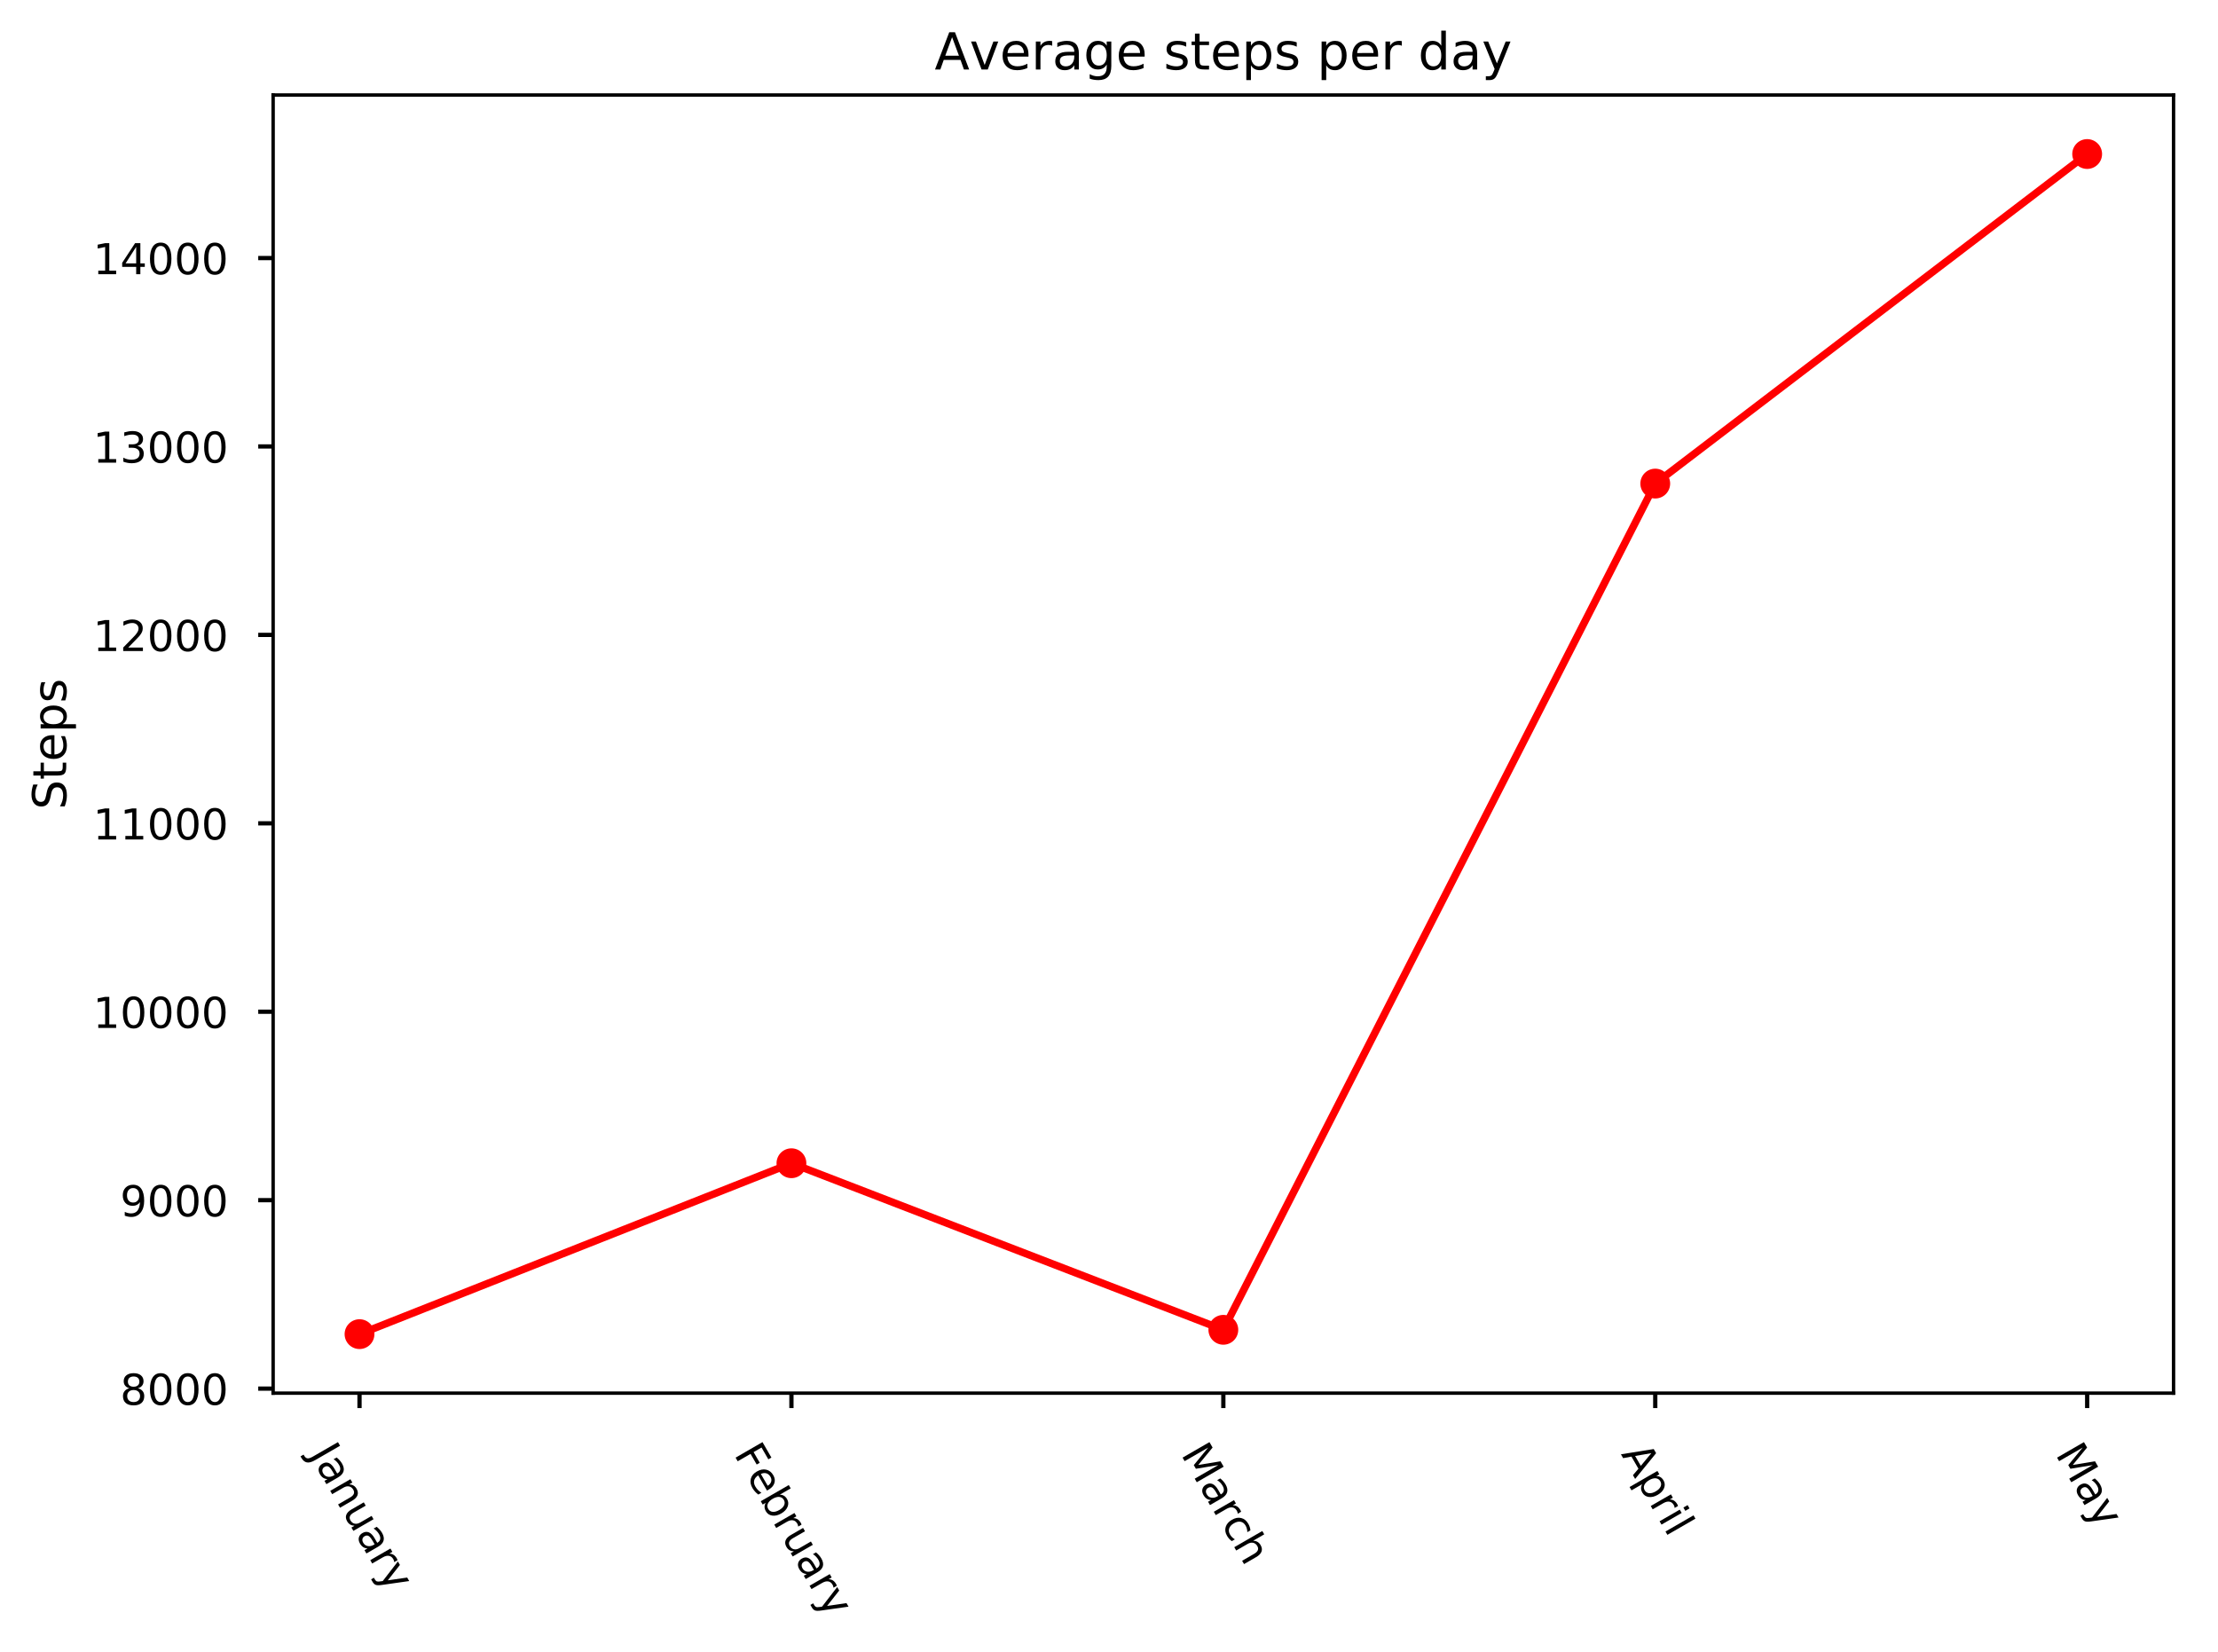
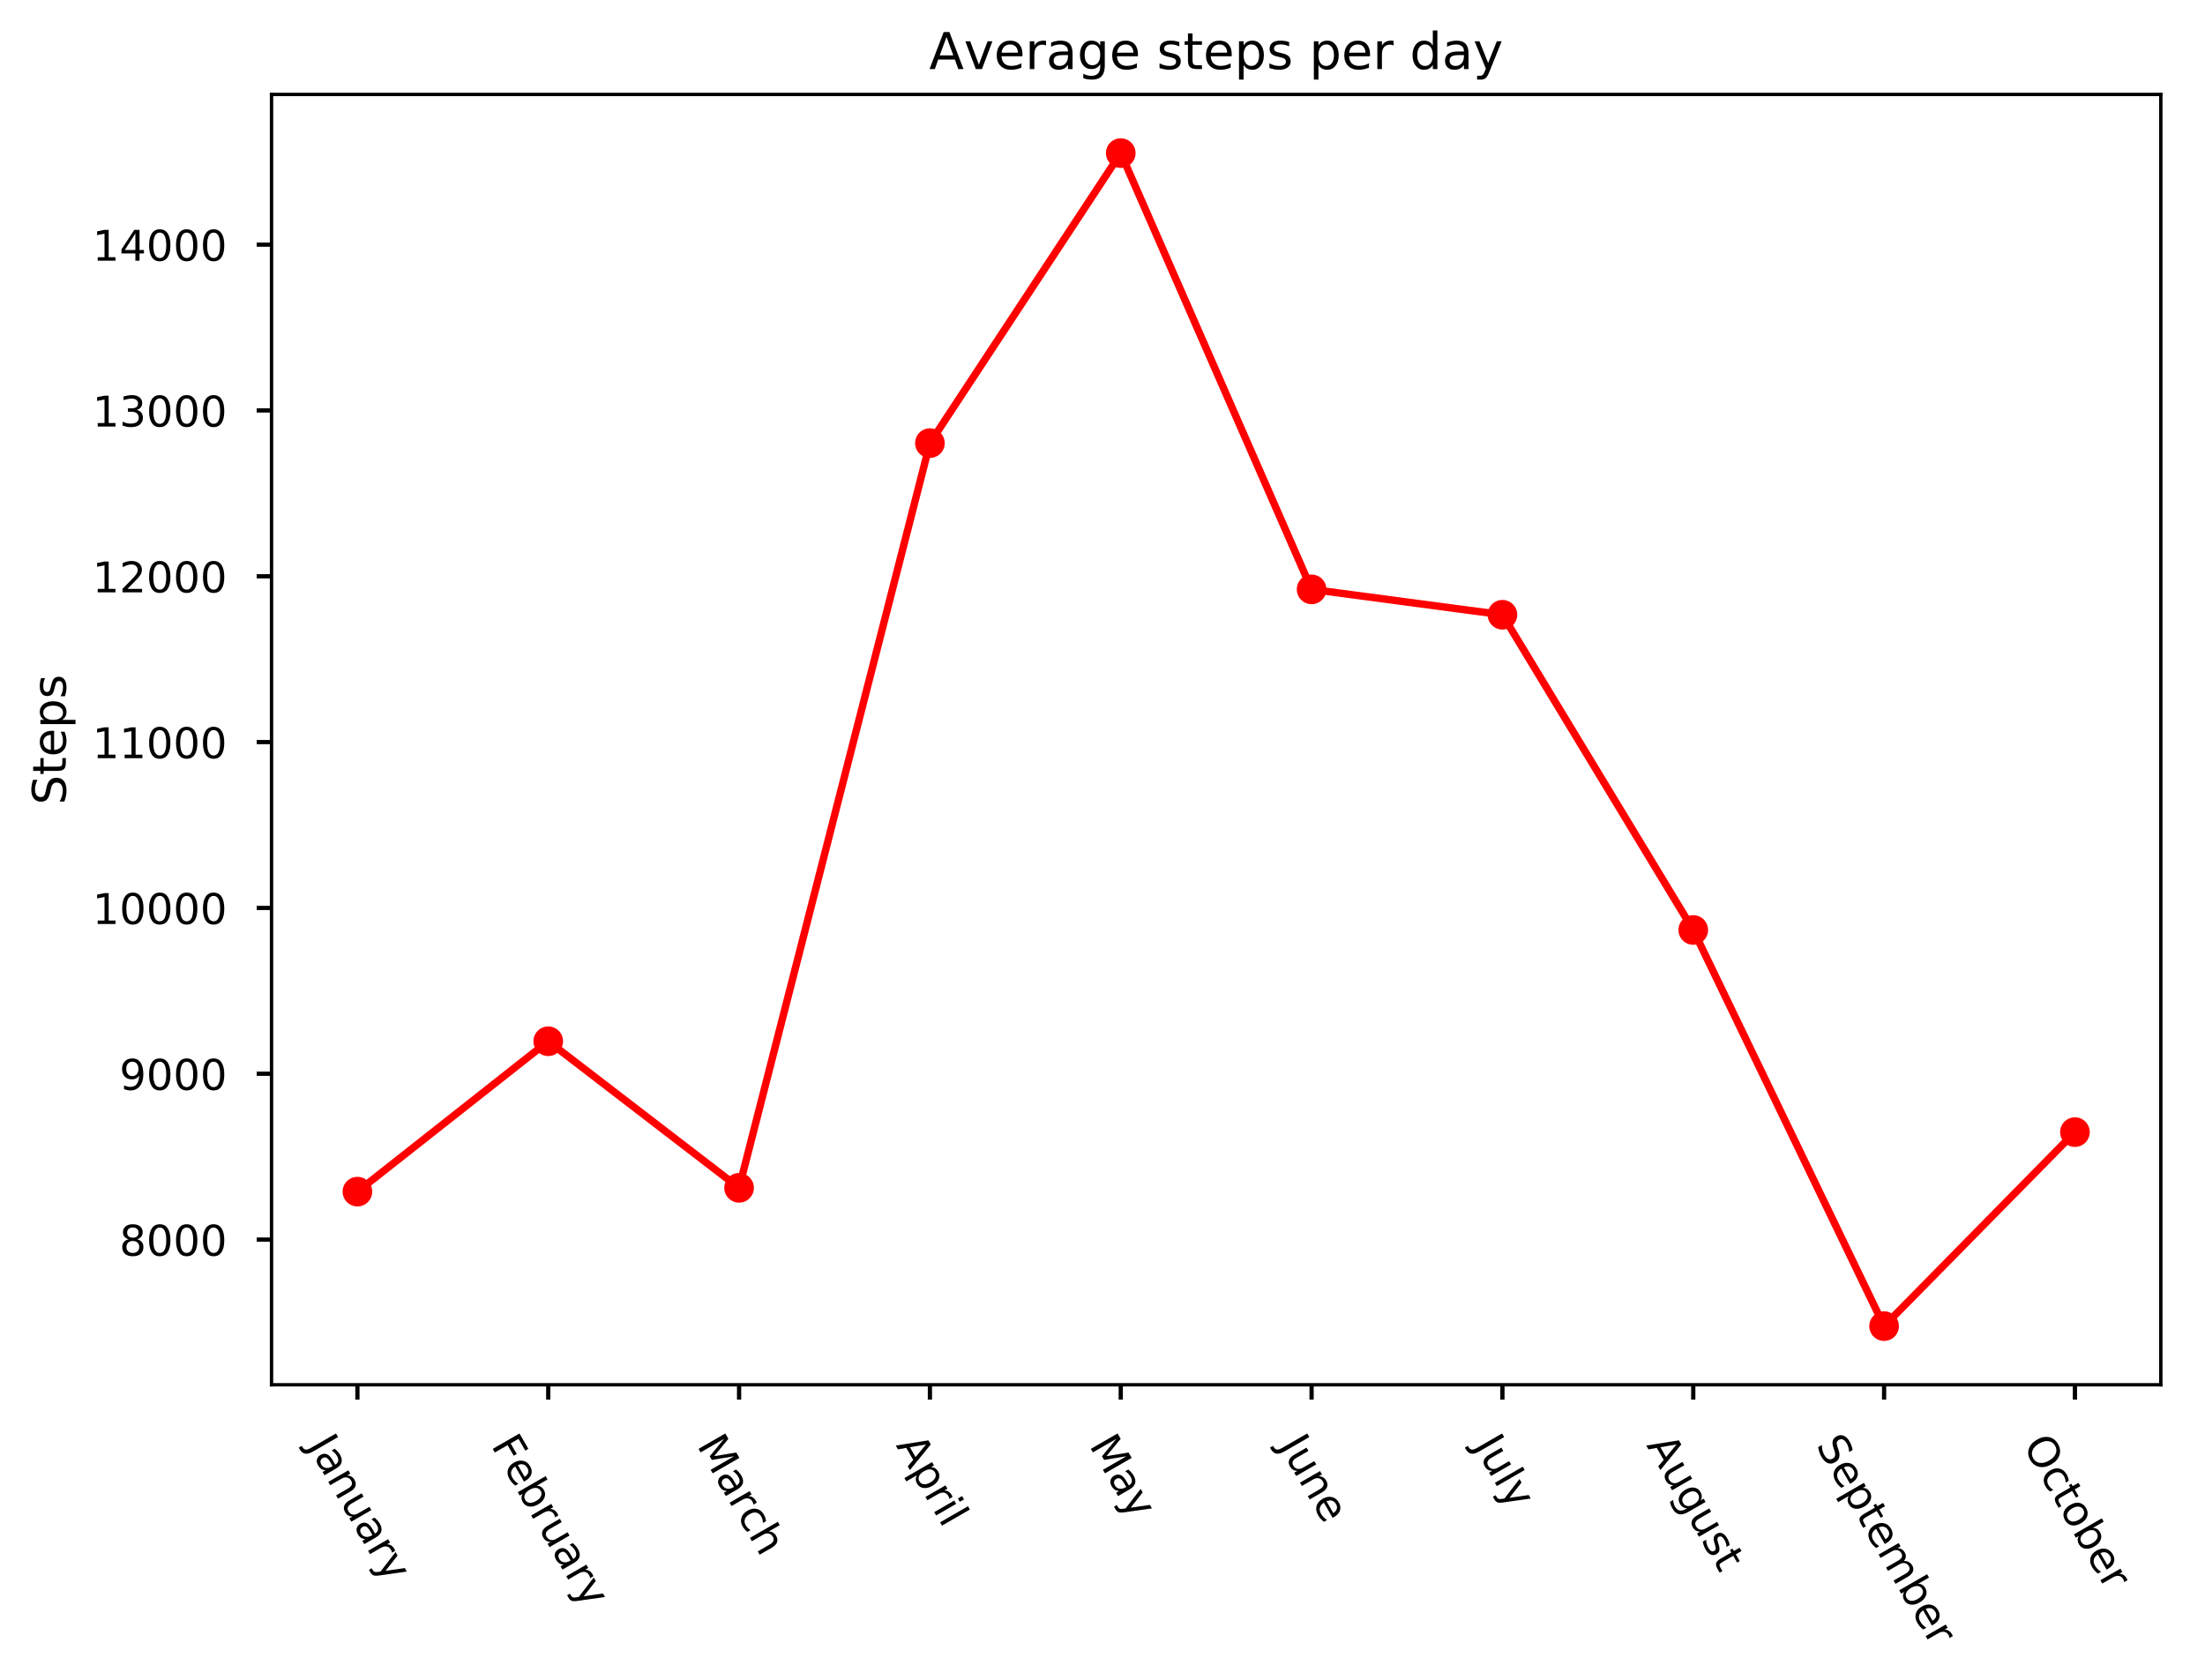
- <svg xmlns="http://www.w3.org/2000/svg" xmlns:xlink="http://www.w3.org/1999/xlink" height="388pt" version="1.1" viewBox="0 0 521 388" width="521pt">
+ <svg xmlns="http://www.w3.org/2000/svg" xmlns:xlink="http://www.w3.org/1999/xlink" height="397pt" version="1.1" viewBox="0 0 521 397" width="521pt">
  <defs>
    <style type="text/css">
*{stroke-linecap:butt;stroke-linejoin:round;}
  </style>
  </defs>
  <g id="figure_1">
    <g id="patch_1">
-       <path d="M 0 388.62  L 521.258 388.62  L 521.258 0  L 0 0  z " style="fill:#ffffff;" />
+       <path d="M 0 397.648  L 521.258 397.648  L 521.258 0  L 0 0  z " style="fill:#ffffff;" />
    </g>
    <g id="axes_1">
      <g id="patch_2">
        <path d="M 64.158 327.238  L 510.558 327.238  L 510.558 22.318  L 64.158 22.318  z " style="fill:#ffffff;" />
      </g>
      <g id="matplotlib.axis_1">
        <g id="xtick_1">
          <g id="line2d_1">
            <defs>
-               <path d="M 0 0  L 0 3.5  " id="m66ee512188" style="stroke:#000000;" />
-             </defs>
-             <g>
-               <use style="stroke:#000000;" x="84.449" xlink:href="#m66ee512188" y="327.238" />
+               <path d="M 0 0  L 0 3.5  " id="m5a1b1ff00c" style="stroke:#000000;" />
+             </defs>
+             <g>
+               <use style="stroke:#000000;" x="84.449" xlink:href="#m5a1b1ff00c" y="327.238" />
            </g>
          </g>
          <g id="text_1">
            <defs>
              <path d="M 9.812 72.906  L 19.672 72.906  L 19.672 5.078  Q 19.672 -8.109 14.672 -14.062  Q 9.672 -20.016 -1.422 -20.016  L -5.172 -20.016  L -5.172 -11.719  L -2.094 -11.719  Q 4.438 -11.719 7.125 -8.047  Q 9.812 -4.391 9.812 5.078  z " id="DejaVuSans-4a" />
              <path d="M 34.281 27.484  Q 23.391 27.484 19.188 25  Q 14.984 22.516 14.984 16.5  Q 14.984 11.719 18.141 8.906  Q 21.297 6.109 26.703 6.109  Q 34.188 6.109 38.703 11.406  Q 43.219 16.703 43.219 25.484  L 43.219 27.484  z M 52.203 31.203  L 52.203 0  L 43.219 0  L 43.219 8.297  Q 40.141 3.328 35.547 0.953  Q 30.953 -1.422 24.312 -1.422  Q 15.922 -1.422 10.953 3.297  Q 6 8.016 6 15.922  Q 6 25.141 12.172 29.828  Q 18.359 34.516 30.609 34.516  L 43.219 34.516  L 43.219 35.406  Q 43.219 41.609 39.141 45  Q 35.062 48.391 27.688 48.391  Q 23 48.391 18.547 47.266  Q 14.109 46.141 10.016 43.891  L 10.016 52.203  Q 14.938 54.109 19.578 55.047  Q 24.219 56 28.609 56  Q 40.484 56 46.344 49.844  Q 52.203 43.703 52.203 31.203  z " id="DejaVuSans-61" />
              <path d="M 54.891 33.016  L 54.891 0  L 45.906 0  L 45.906 32.719  Q 45.906 40.484 42.875 44.328  Q 39.844 48.188 33.797 48.188  Q 26.516 48.188 22.312 43.547  Q 18.109 38.922 18.109 30.906  L 18.109 0  L 9.078 0  L 9.078 54.688  L 18.109 54.688  L 18.109 46.188  Q 21.344 51.125 25.703 53.562  Q 30.078 56 35.797 56  Q 45.219 56 50.047 50.172  Q 54.891 44.344 54.891 33.016  z " id="DejaVuSans-6e" />
              <path d="M 8.5 21.578  L 8.5 54.688  L 17.484 54.688  L 17.484 21.922  Q 17.484 14.156 20.5 10.266  Q 23.531 6.391 29.594 6.391  Q 36.859 6.391 41.078 11.031  Q 45.312 15.672 45.312 23.688  L 45.312 54.688  L 54.297 54.688  L 54.297 0  L 45.312 0  L 45.312 8.406  Q 42.047 3.422 37.719 1  Q 33.406 -1.422 27.688 -1.422  Q 18.266 -1.422 13.375 4.438  Q 8.5 10.297 8.5 21.578  z M 31.109 56  z " id="DejaVuSans-75" />
              <path d="M 41.109 46.297  Q 39.594 47.172 37.812 47.578  Q 36.031 48 33.891 48  Q 26.266 48 22.188 43.047  Q 18.109 38.094 18.109 28.812  L 18.109 0  L 9.078 0  L 9.078 54.688  L 18.109 54.688  L 18.109 46.188  Q 20.953 51.172 25.484 53.578  Q 30.031 56 36.531 56  Q 37.453 56 38.578 55.875  Q 39.703 55.766 41.062 55.516  z " id="DejaVuSans-72" />
              <path d="M 32.172 -5.078  Q 28.375 -14.844 24.75 -17.812  Q 21.141 -20.797 15.094 -20.797  L 7.906 -20.797  L 7.906 -13.281  L 13.188 -13.281  Q 16.891 -13.281 18.938 -11.516  Q 21 -9.766 23.484 -3.219  L 25.094 0.875  L 2.984 54.688  L 12.5 54.688  L 29.594 11.922  L 46.688 54.688  L 56.203 54.688  z " id="DejaVuSans-79" />
            </defs>
            <g transform="translate(72.58192 341.5373)rotate(-300)scale(0.1 -0.1)">
              <use xlink:href="#DejaVuSans-4a" />
              <use x="29.492" xlink:href="#DejaVuSans-61" />
              <use x="90.771" xlink:href="#DejaVuSans-6e" />
              <use x="154.15" xlink:href="#DejaVuSans-75" />
              <use x="217.529" xlink:href="#DejaVuSans-61" />
              <use x="278.809" xlink:href="#DejaVuSans-72" />
              <use x="319.922" xlink:href="#DejaVuSans-79" />
            </g>
          </g>
        </g>
        <g id="xtick_2">
          <g id="line2d_2">
            <g>
-               <use style="stroke:#000000;" x="185.904" xlink:href="#m66ee512188" y="327.238" />
+               <use style="stroke:#000000;" x="129.54" xlink:href="#m5a1b1ff00c" y="327.238" />
            </g>
          </g>
          <g id="text_2">
            <defs>
              <path d="M 9.812 72.906  L 51.703 72.906  L 51.703 64.594  L 19.672 64.594  L 19.672 43.109  L 48.578 43.109  L 48.578 34.812  L 19.672 34.812  L 19.672 0  L 9.812 0  z " id="DejaVuSans-46" />
              <path d="M 56.203 29.594  L 56.203 25.203  L 14.891 25.203  Q 15.484 15.922 20.484 11.062  Q 25.484 6.203 34.422 6.203  Q 39.594 6.203 44.453 7.469  Q 49.312 8.734 54.109 11.281  L 54.109 2.781  Q 49.266 0.734 44.188 -0.344  Q 39.109 -1.422 33.891 -1.422  Q 20.797 -1.422 13.156 6.188  Q 5.516 13.812 5.516 26.812  Q 5.516 40.234 12.766 48.109  Q 20.016 56 32.328 56  Q 43.359 56 49.781 48.891  Q 56.203 41.797 56.203 29.594  z M 47.219 32.234  Q 47.125 39.594 43.094 43.984  Q 39.062 48.391 32.422 48.391  Q 24.906 48.391 20.391 44.141  Q 15.875 39.891 15.188 32.172  z " id="DejaVuSans-65" />
              <path d="M 48.688 27.297  Q 48.688 37.203 44.609 42.844  Q 40.531 48.484 33.406 48.484  Q 26.266 48.484 22.188 42.844  Q 18.109 37.203 18.109 27.297  Q 18.109 17.391 22.188 11.75  Q 26.266 6.109 33.406 6.109  Q 40.531 6.109 44.609 11.75  Q 48.688 17.391 48.688 27.297  z M 18.109 46.391  Q 20.953 51.266 25.266 53.625  Q 29.594 56 35.594 56  Q 45.562 56 51.781 48.094  Q 58.016 40.188 58.016 27.297  Q 58.016 14.406 51.781 6.484  Q 45.562 -1.422 35.594 -1.422  Q 29.594 -1.422 25.266 0.953  Q 20.953 3.328 18.109 8.203  L 18.109 0  L 9.078 0  L 9.078 75.984  L 18.109 75.984  z " id="DejaVuSans-62" />
            </defs>
-             <g transform="translate(172.3013 341.5373)rotate(-300)scale(0.1 -0.1)">
+             <g transform="translate(115.9377 341.5373)rotate(-300)scale(0.1 -0.1)">
              <use xlink:href="#DejaVuSans-46" />
              <use x="57.441" xlink:href="#DejaVuSans-65" />
              <use x="118.965" xlink:href="#DejaVuSans-62" />
              <use x="182.441" xlink:href="#DejaVuSans-72" />
              <use x="223.555" xlink:href="#DejaVuSans-75" />
              <use x="286.934" xlink:href="#DejaVuSans-61" />
              <use x="348.213" xlink:href="#DejaVuSans-72" />
              <use x="389.326" xlink:href="#DejaVuSans-79" />
            </g>
          </g>
        </g>
        <g id="xtick_3">
          <g id="line2d_3">
            <g>
-               <use style="stroke:#000000;" x="287.358" xlink:href="#m66ee512188" y="327.238" />
+               <use style="stroke:#000000;" x="174.631" xlink:href="#m5a1b1ff00c" y="327.238" />
            </g>
          </g>
          <g id="text_3">
            <defs>
              <path d="M 9.812 72.906  L 24.516 72.906  L 43.109 23.297  L 61.812 72.906  L 76.516 72.906  L 76.516 0  L 66.891 0  L 66.891 64.016  L 48.094 14.016  L 38.188 14.016  L 19.391 64.016  L 19.391 0  L 9.812 0  z " id="DejaVuSans-4d" />
              <path d="M 48.781 52.594  L 48.781 44.188  Q 44.969 46.297 41.141 47.344  Q 37.312 48.391 33.406 48.391  Q 24.656 48.391 19.812 42.844  Q 14.984 37.312 14.984 27.297  Q 14.984 17.281 19.812 11.734  Q 24.656 6.203 33.406 6.203  Q 37.312 6.203 41.141 7.25  Q 44.969 8.297 48.781 10.406  L 48.781 2.094  Q 45.016 0.344 40.984 -0.531  Q 36.969 -1.422 32.422 -1.422  Q 20.062 -1.422 12.781 6.344  Q 5.516 14.109 5.516 27.297  Q 5.516 40.672 12.859 48.328  Q 20.219 56 33.016 56  Q 37.156 56 41.109 55.141  Q 45.062 54.297 48.781 52.594  z " id="DejaVuSans-63" />
              <path d="M 54.891 33.016  L 54.891 0  L 45.906 0  L 45.906 32.719  Q 45.906 40.484 42.875 44.328  Q 39.844 48.188 33.797 48.188  Q 26.516 48.188 22.312 43.547  Q 18.109 38.922 18.109 30.906  L 18.109 0  L 9.078 0  L 9.078 75.984  L 18.109 75.984  L 18.109 46.188  Q 21.344 51.125 25.703 53.562  Q 30.078 56 35.797 56  Q 45.219 56 50.047 50.172  Q 54.891 44.344 54.891 33.016  z " id="DejaVuSans-68" />
            </defs>
-             <g transform="translate(277.2937 341.5373)rotate(-300)scale(0.1 -0.1)">
+             <g transform="translate(164.5665 341.5373)rotate(-300)scale(0.1 -0.1)">
              <use xlink:href="#DejaVuSans-4d" />
              <use x="86.279" xlink:href="#DejaVuSans-61" />
              <use x="147.559" xlink:href="#DejaVuSans-72" />
              <use x="188.641" xlink:href="#DejaVuSans-63" />
              <use x="243.621" xlink:href="#DejaVuSans-68" />
            </g>
          </g>
        </g>
        <g id="xtick_4">
          <g id="line2d_4">
            <g>
-               <use style="stroke:#000000;" x="388.813" xlink:href="#m66ee512188" y="327.238" />
+               <use style="stroke:#000000;" x="219.722" xlink:href="#m5a1b1ff00c" y="327.238" />
            </g>
          </g>
          <g id="text_4">
            <defs>
              <path d="M 34.188 63.188  L 20.797 26.906  L 47.609 26.906  z M 28.609 72.906  L 39.797 72.906  L 67.578 0  L 57.328 0  L 50.688 18.703  L 17.828 18.703  L 11.188 0  L 0.781 0  z " id="DejaVuSans-41" />
              <path d="M 18.109 8.203  L 18.109 -20.797  L 9.078 -20.797  L 9.078 54.688  L 18.109 54.688  L 18.109 46.391  Q 20.953 51.266 25.266 53.625  Q 29.594 56 35.594 56  Q 45.562 56 51.781 48.094  Q 58.016 40.188 58.016 27.297  Q 58.016 14.406 51.781 6.484  Q 45.562 -1.422 35.594 -1.422  Q 29.594 -1.422 25.266 0.953  Q 20.953 3.328 18.109 8.203  z M 48.688 27.297  Q 48.688 37.203 44.609 42.844  Q 40.531 48.484 33.406 48.484  Q 26.266 48.484 22.188 42.844  Q 18.109 37.203 18.109 27.297  Q 18.109 17.391 22.188 11.75  Q 26.266 6.109 33.406 6.109  Q 40.531 6.109 44.609 11.75  Q 48.688 17.391 48.688 27.297  z " id="DejaVuSans-70" />
              <path d="M 9.422 54.688  L 18.406 54.688  L 18.406 0  L 9.422 0  z M 9.422 75.984  L 18.406 75.984  L 18.406 64.594  L 9.422 64.594  z " id="DejaVuSans-69" />
              <path d="M 9.422 75.984  L 18.406 75.984  L 18.406 0  L 9.422 0  z " id="DejaVuSans-6c" />
            </defs>
-             <g transform="translate(380.7092 341.5373)rotate(-300)scale(0.1 -0.1)">
+             <g transform="translate(211.6183 341.5373)rotate(-300)scale(0.1 -0.1)">
              <use xlink:href="#DejaVuSans-41" />
              <use x="68.408" xlink:href="#DejaVuSans-70" />
              <use x="131.885" xlink:href="#DejaVuSans-72" />
              <use x="172.998" xlink:href="#DejaVuSans-69" />
              <use x="200.781" xlink:href="#DejaVuSans-6c" />
            </g>
          </g>
        </g>
        <g id="xtick_5">
          <g id="line2d_5">
            <g>
-               <use style="stroke:#000000;" x="490.268" xlink:href="#m66ee512188" y="327.238" />
+               <use style="stroke:#000000;" x="264.813" xlink:href="#m5a1b1ff00c" y="327.238" />
            </g>
          </g>
          <g id="text_5">
-             <g transform="translate(482.7091 341.5373)rotate(-300)scale(0.1 -0.1)">
+             <g transform="translate(257.2545 341.5373)rotate(-300)scale(0.1 -0.1)">
              <use xlink:href="#DejaVuSans-4d" />
              <use x="86.279" xlink:href="#DejaVuSans-61" />
              <use x="147.559" xlink:href="#DejaVuSans-79" />
            </g>
          </g>
        </g>
+         <g id="xtick_6">
+           <g id="line2d_6">
+             <g>
+               <use style="stroke:#000000;" x="309.904" xlink:href="#m5a1b1ff00c" y="327.238" />
+             </g>
+           </g>
+           <g id="text_6">
+             <g transform="translate(302.0697 341.5373)rotate(-300)scale(0.1 -0.1)">
+               <use xlink:href="#DejaVuSans-4a" />
+               <use x="29.492" xlink:href="#DejaVuSans-75" />
+               <use x="92.871" xlink:href="#DejaVuSans-6e" />
+               <use x="156.25" xlink:href="#DejaVuSans-65" />
+             </g>
+           </g>
+         </g>
+         <g id="xtick_7">
+           <g id="line2d_7">
+             <g>
+               <use style="stroke:#000000;" x="354.995" xlink:href="#m5a1b1ff00c" y="327.238" />
+             </g>
+           </g>
+           <g id="text_7">
+             <g transform="translate(348.109 341.5373)rotate(-300)scale(0.1 -0.1)">
+               <use xlink:href="#DejaVuSans-4a" />
+               <use x="29.492" xlink:href="#DejaVuSans-75" />
+               <use x="92.871" xlink:href="#DejaVuSans-6c" />
+               <use x="120.654" xlink:href="#DejaVuSans-79" />
+             </g>
+           </g>
+         </g>
+         <g id="xtick_8">
+           <g id="line2d_8">
+             <g>
+               <use style="stroke:#000000;" x="400.086" xlink:href="#m5a1b1ff00c" y="327.238" />
+             </g>
+           </g>
+           <g id="text_8">
+             <defs>
+               <path d="M 45.406 27.984  Q 45.406 37.75 41.375 43.109  Q 37.359 48.484 30.078 48.484  Q 22.859 48.484 18.828 43.109  Q 14.797 37.75 14.797 27.984  Q 14.797 18.266 18.828 12.891  Q 22.859 7.516 30.078 7.516  Q 37.359 7.516 41.375 12.891  Q 45.406 18.266 45.406 27.984  z M 54.391 6.781  Q 54.391 -7.172 48.188 -13.984  Q 42 -20.797 29.203 -20.797  Q 24.469 -20.797 20.266 -20.094  Q 16.062 -19.391 12.109 -17.922  L 12.109 -9.188  Q 16.062 -11.328 19.922 -12.344  Q 23.781 -13.375 27.781 -13.375  Q 36.625 -13.375 41.016 -8.766  Q 45.406 -4.156 45.406 5.172  L 45.406 9.625  Q 42.625 4.781 38.281 2.391  Q 33.938 0 27.875 0  Q 17.828 0 11.672 7.656  Q 5.516 15.328 5.516 27.984  Q 5.516 40.672 11.672 48.328  Q 17.828 56 27.875 56  Q 33.938 56 38.281 53.609  Q 42.625 51.219 45.406 46.391  L 45.406 54.688  L 54.391 54.688  z " id="DejaVuSans-67" />
+               <path d="M 44.281 53.078  L 44.281 44.578  Q 40.484 46.531 36.375 47.5  Q 32.281 48.484 27.875 48.484  Q 21.188 48.484 17.844 46.438  Q 14.5 44.391 14.5 40.281  Q 14.5 37.156 16.891 35.375  Q 19.281 33.594 26.516 31.984  L 29.594 31.297  Q 39.156 29.25 43.188 25.516  Q 47.219 21.781 47.219 15.094  Q 47.219 7.469 41.188 3.016  Q 35.156 -1.422 24.609 -1.422  Q 20.219 -1.422 15.453 -0.562  Q 10.688 0.297 5.422 2  L 5.422 11.281  Q 10.406 8.688 15.234 7.391  Q 20.062 6.109 24.812 6.109  Q 31.156 6.109 34.562 8.281  Q 37.984 10.453 37.984 14.406  Q 37.984 18.062 35.516 20.016  Q 33.062 21.969 24.703 23.781  L 21.578 24.516  Q 13.234 26.266 9.516 29.906  Q 5.812 33.547 5.812 39.891  Q 5.812 47.609 11.281 51.797  Q 16.75 56 26.812 56  Q 31.781 56 36.172 55.266  Q 40.578 54.547 44.281 53.078  z " id="DejaVuSans-73" />
+               <path d="M 18.312 70.219  L 18.312 54.688  L 36.812 54.688  L 36.812 47.703  L 18.312 47.703  L 18.312 18.016  Q 18.312 11.328 20.141 9.422  Q 21.969 7.516 27.594 7.516  L 36.812 7.516  L 36.812 0  L 27.594 0  Q 17.188 0 13.234 3.875  Q 9.281 7.766 9.281 18.016  L 9.281 47.703  L 2.688 47.703  L 2.688 54.688  L 9.281 54.688  L 9.281 70.219  z " id="DejaVuSans-74" />
+             </defs>
+             <g transform="translate(388.9476 341.5373)rotate(-300)scale(0.1 -0.1)">
+               <use xlink:href="#DejaVuSans-41" />
+               <use x="68.408" xlink:href="#DejaVuSans-75" />
+               <use x="131.787" xlink:href="#DejaVuSans-67" />
+               <use x="195.264" xlink:href="#DejaVuSans-75" />
+               <use x="258.643" xlink:href="#DejaVuSans-73" />
+               <use x="310.742" xlink:href="#DejaVuSans-74" />
+             </g>
+           </g>
+         </g>
+         <g id="xtick_9">
+           <g id="line2d_9">
+             <g>
+               <use style="stroke:#000000;" x="445.177" xlink:href="#m5a1b1ff00c" y="327.238" />
+             </g>
+           </g>
+           <g id="text_9">
+             <defs>
+               <path d="M 53.516 70.516  L 53.516 60.891  Q 47.906 63.578 42.922 64.891  Q 37.938 66.219 33.297 66.219  Q 25.25 66.219 20.875 63.094  Q 16.5 59.969 16.5 54.203  Q 16.5 49.359 19.406 46.891  Q 22.312 44.438 30.422 42.922  L 36.375 41.703  Q 47.406 39.594 52.656 34.297  Q 57.906 29 57.906 20.125  Q 57.906 9.516 50.797 4.047  Q 43.703 -1.422 29.984 -1.422  Q 24.812 -1.422 18.969 -0.25  Q 13.141 0.922 6.891 3.219  L 6.891 13.375  Q 12.891 10.016 18.656 8.297  Q 24.422 6.594 29.984 6.594  Q 38.422 6.594 43.016 9.906  Q 47.609 13.234 47.609 19.391  Q 47.609 24.75 44.312 27.781  Q 41.016 30.812 33.5 32.328  L 27.484 33.5  Q 16.453 35.688 11.516 40.375  Q 6.594 45.062 6.594 53.422  Q 6.594 63.094 13.406 68.656  Q 20.219 74.219 32.172 74.219  Q 37.312 74.219 42.625 73.281  Q 47.953 72.359 53.516 70.516  z " id="DejaVuSans-53" />
+               <path d="M 52 44.188  Q 55.375 50.25 60.062 53.125  Q 64.75 56 71.094 56  Q 79.641 56 84.281 50.016  Q 88.922 44.047 88.922 33.016  L 88.922 0  L 79.891 0  L 79.891 32.719  Q 79.891 40.578 77.094 44.375  Q 74.312 48.188 68.609 48.188  Q 61.625 48.188 57.562 43.547  Q 53.516 38.922 53.516 30.906  L 53.516 0  L 44.484 0  L 44.484 32.719  Q 44.484 40.625 41.703 44.406  Q 38.922 48.188 33.109 48.188  Q 26.219 48.188 22.156 43.531  Q 18.109 38.875 18.109 30.906  L 18.109 0  L 9.078 0  L 9.078 54.688  L 18.109 54.688  L 18.109 46.188  Q 21.188 51.219 25.484 53.609  Q 29.781 56 35.688 56  Q 41.656 56 45.828 52.969  Q 50 49.953 52 44.188  z " id="DejaVuSans-6d" />
+             </defs>
+             <g transform="translate(428.9678 341.5373)rotate(-300)scale(0.1 -0.1)">
+               <use xlink:href="#DejaVuSans-53" />
+               <use x="63.477" xlink:href="#DejaVuSans-65" />
+               <use x="125" xlink:href="#DejaVuSans-70" />
+               <use x="188.477" xlink:href="#DejaVuSans-74" />
+               <use x="227.686" xlink:href="#DejaVuSans-65" />
+               <use x="289.209" xlink:href="#DejaVuSans-6d" />
+               <use x="386.621" xlink:href="#DejaVuSans-62" />
+               <use x="450.098" xlink:href="#DejaVuSans-65" />
+               <use x="511.621" xlink:href="#DejaVuSans-72" />
+             </g>
+           </g>
+         </g>
+         <g id="xtick_10">
+           <g id="line2d_10">
+             <g>
+               <use style="stroke:#000000;" x="490.268" xlink:href="#m5a1b1ff00c" y="327.238" />
+             </g>
+           </g>
+           <g id="text_10">
+             <defs>
+               <path d="M 39.406 66.219  Q 28.656 66.219 22.328 58.203  Q 16.016 50.203 16.016 36.375  Q 16.016 22.609 22.328 14.594  Q 28.656 6.594 39.406 6.594  Q 50.141 6.594 56.422 14.594  Q 62.703 22.609 62.703 36.375  Q 62.703 50.203 56.422 58.203  Q 50.141 66.219 39.406 66.219  z M 39.406 74.219  Q 54.734 74.219 63.906 63.938  Q 73.094 53.656 73.094 36.375  Q 73.094 19.141 63.906 8.859  Q 54.734 -1.422 39.406 -1.422  Q 24.031 -1.422 14.812 8.828  Q 5.609 19.094 5.609 36.375  Q 5.609 53.656 14.812 63.938  Q 24.031 74.219 39.406 74.219  z " id="DejaVuSans-4f" />
+               <path d="M 30.609 48.391  Q 23.391 48.391 19.188 42.75  Q 14.984 37.109 14.984 27.297  Q 14.984 17.484 19.156 11.844  Q 23.344 6.203 30.609 6.203  Q 37.797 6.203 41.984 11.859  Q 46.188 17.531 46.188 27.297  Q 46.188 37.016 41.984 42.703  Q 37.797 48.391 30.609 48.391  z M 30.609 56  Q 42.328 56 49.016 48.375  Q 55.719 40.766 55.719 27.297  Q 55.719 13.875 49.016 6.219  Q 42.328 -1.422 30.609 -1.422  Q 18.844 -1.422 12.172 6.219  Q 5.516 13.875 5.516 27.297  Q 5.516 40.766 12.172 48.375  Q 18.844 56 30.609 56  z " id="DejaVuSans-6f" />
+             </defs>
+             <g transform="translate(477.8724 341.5373)rotate(-300)scale(0.1 -0.1)">
+               <use xlink:href="#DejaVuSans-4f" />
+               <use x="78.711" xlink:href="#DejaVuSans-63" />
+               <use x="133.691" xlink:href="#DejaVuSans-74" />
+               <use x="172.9" xlink:href="#DejaVuSans-6f" />
+               <use x="234.082" xlink:href="#DejaVuSans-62" />
+               <use x="297.559" xlink:href="#DejaVuSans-65" />
+               <use x="359.082" xlink:href="#DejaVuSans-72" />
+             </g>
+           </g>
+         </g>
      </g>
      <g id="matplotlib.axis_2">
        <g id="ytick_1">
-           <g id="line2d_6">
-             <defs>
-               <path d="M 0 0  L -3.5 0  " id="m2a0bf35422" style="stroke:#000000;" />
-             </defs>
-             <g>
-               <use style="stroke:#000000;" x="64.158" xlink:href="#m2a0bf35422" y="326.169" />
-             </g>
-           </g>
-           <g id="text_6">
+           <g id="line2d_11">
+             <defs>
+               <path d="M 0 0  L -3.5 0  " id="m8dfc250a47" style="stroke:#000000;" />
+             </defs>
+             <g>
+               <use style="stroke:#000000;" x="64.158" xlink:href="#m8dfc250a47" y="292.923" />
+             </g>
+           </g>
+           <g id="text_11">
            <defs>
              <path d="M 31.781 34.625  Q 24.75 34.625 20.719 30.859  Q 16.703 27.094 16.703 20.516  Q 16.703 13.922 20.719 10.156  Q 24.75 6.391 31.781 6.391  Q 38.812 6.391 42.859 10.172  Q 46.922 13.969 46.922 20.516  Q 46.922 27.094 42.891 30.859  Q 38.875 34.625 31.781 34.625  z M 21.922 38.812  Q 15.578 40.375 12.031 44.719  Q 8.5 49.078 8.5 55.328  Q 8.5 64.062 14.719 69.141  Q 20.953 74.219 31.781 74.219  Q 42.672 74.219 48.875 69.141  Q 55.078 64.062 55.078 55.328  Q 55.078 49.078 51.531 44.719  Q 48 40.375 41.703 38.812  Q 48.828 37.156 52.797 32.312  Q 56.781 27.484 56.781 20.516  Q 56.781 9.906 50.312 4.234  Q 43.844 -1.422 31.781 -1.422  Q 19.734 -1.422 13.25 4.234  Q 6.781 9.906 6.781 20.516  Q 6.781 27.484 10.781 32.312  Q 14.797 37.156 21.922 38.812  z M 18.312 54.391  Q 18.312 48.734 21.844 45.562  Q 25.391 42.391 31.781 42.391  Q 38.141 42.391 41.719 45.562  Q 45.312 48.734 45.312 54.391  Q 45.312 60.062 41.719 63.234  Q 38.141 66.406 31.781 66.406  Q 25.391 66.406 21.844 63.234  Q 18.312 60.062 18.312 54.391  z " id="DejaVuSans-38" />
              <path d="M 31.781 66.406  Q 24.172 66.406 20.328 58.906  Q 16.5 51.422 16.5 36.375  Q 16.5 21.391 20.328 13.891  Q 24.172 6.391 31.781 6.391  Q 39.453 6.391 43.281 13.891  Q 47.125 21.391 47.125 36.375  Q 47.125 51.422 43.281 58.906  Q 39.453 66.406 31.781 66.406  z M 31.781 74.219  Q 44.047 74.219 50.516 64.516  Q 56.984 54.828 56.984 36.375  Q 56.984 17.969 50.516 8.266  Q 44.047 -1.422 31.781 -1.422  Q 19.531 -1.422 13.062 8.266  Q 6.594 17.969 6.594 36.375  Q 6.594 54.828 13.062 64.516  Q 19.531 74.219 31.781 74.219  z " id="DejaVuSans-30" />
            </defs>
-             <g transform="translate(28.20844 329.9685)scale(0.1 -0.1)">
+             <g transform="translate(28.20844 296.7224)scale(0.1 -0.1)">
              <use xlink:href="#DejaVuSans-38" />
              <use x="63.623" xlink:href="#DejaVuSans-30" />
              <use x="127.246" xlink:href="#DejaVuSans-30" />
              <use x="190.869" xlink:href="#DejaVuSans-30" />
            </g>
          </g>
        </g>
        <g id="ytick_2">
-           <g id="line2d_7">
-             <g>
-               <use style="stroke:#000000;" x="64.158" xlink:href="#m2a0bf35422" y="281.909" />
-             </g>
-           </g>
-           <g id="text_7">
+           <g id="line2d_12">
+             <g>
+               <use style="stroke:#000000;" x="64.158" xlink:href="#m8dfc250a47" y="253.737" />
+             </g>
+           </g>
+           <g id="text_12">
            <defs>
              <path d="M 10.984 1.516  L 10.984 10.5  Q 14.703 8.734 18.5 7.812  Q 22.312 6.891 25.984 6.891  Q 35.75 6.891 40.891 13.453  Q 46.047 20.016 46.781 33.406  Q 43.953 29.203 39.594 26.953  Q 35.25 24.703 29.984 24.703  Q 19.047 24.703 12.672 31.312  Q 6.297 37.938 6.297 49.422  Q 6.297 60.641 12.938 67.422  Q 19.578 74.219 30.609 74.219  Q 43.266 74.219 49.922 64.516  Q 56.594 54.828 56.594 36.375  Q 56.594 19.141 48.406 8.859  Q 40.234 -1.422 26.422 -1.422  Q 22.703 -1.422 18.891 -0.688  Q 15.094 0.047 10.984 1.516  z M 30.609 32.422  Q 37.25 32.422 41.125 36.953  Q 45.016 41.5 45.016 49.422  Q 45.016 57.281 41.125 61.844  Q 37.25 66.406 30.609 66.406  Q 23.969 66.406 20.094 61.844  Q 16.219 57.281 16.219 49.422  Q 16.219 41.5 20.094 36.953  Q 23.969 32.422 30.609 32.422  z " id="DejaVuSans-39" />
            </defs>
-             <g transform="translate(28.20844 285.7085)scale(0.1 -0.1)">
+             <g transform="translate(28.20844 257.5366)scale(0.1 -0.1)">
              <use xlink:href="#DejaVuSans-39" />
              <use x="63.623" xlink:href="#DejaVuSans-30" />
              <use x="127.246" xlink:href="#DejaVuSans-30" />
              <use x="190.869" xlink:href="#DejaVuSans-30" />
            </g>
          </g>
        </g>
        <g id="ytick_3">
-           <g id="line2d_8">
-             <g>
-               <use style="stroke:#000000;" x="64.158" xlink:href="#m2a0bf35422" y="237.649" />
-             </g>
-           </g>
-           <g id="text_8">
+           <g id="line2d_13">
+             <g>
+               <use style="stroke:#000000;" x="64.158" xlink:href="#m8dfc250a47" y="214.552" />
+             </g>
+           </g>
+           <g id="text_13">
            <defs>
              <path d="M 12.406 8.297  L 28.516 8.297  L 28.516 63.922  L 10.984 60.406  L 10.984 69.391  L 28.422 72.906  L 38.281 72.906  L 38.281 8.297  L 54.391 8.297  L 54.391 0  L 12.406 0  z " id="DejaVuSans-31" />
            </defs>
-             <g transform="translate(21.84594 241.4486)scale(0.1 -0.1)">
+             <g transform="translate(21.84594 218.3509)scale(0.1 -0.1)">
              <use xlink:href="#DejaVuSans-31" />
              <use x="63.623" xlink:href="#DejaVuSans-30" />
              <use x="127.246" xlink:href="#DejaVuSans-30" />
              <use x="190.869" xlink:href="#DejaVuSans-30" />
              <use x="254.492" xlink:href="#DejaVuSans-30" />
            </g>
          </g>
        </g>
        <g id="ytick_4">
-           <g id="line2d_9">
-             <g>
-               <use style="stroke:#000000;" x="64.158" xlink:href="#m2a0bf35422" y="193.389" />
-             </g>
-           </g>
-           <g id="text_9">
-             <g transform="translate(21.84594 197.1886)scale(0.1 -0.1)">
+           <g id="line2d_14">
+             <g>
+               <use style="stroke:#000000;" x="64.158" xlink:href="#m8dfc250a47" y="175.366" />
+             </g>
+           </g>
+           <g id="text_14">
+             <g transform="translate(21.84594 179.1651)scale(0.1 -0.1)">
              <use xlink:href="#DejaVuSans-31" />
              <use x="63.623" xlink:href="#DejaVuSans-31" />
              <use x="127.246" xlink:href="#DejaVuSans-30" />
              <use x="190.869" xlink:href="#DejaVuSans-30" />
              <use x="254.492" xlink:href="#DejaVuSans-30" />
            </g>
          </g>
        </g>
        <g id="ytick_5">
-           <g id="line2d_10">
-             <g>
-               <use style="stroke:#000000;" x="64.158" xlink:href="#m2a0bf35422" y="149.129" />
-             </g>
-           </g>
-           <g id="text_10">
+           <g id="line2d_15">
+             <g>
+               <use style="stroke:#000000;" x="64.158" xlink:href="#m8dfc250a47" y="136.18" />
+             </g>
+           </g>
+           <g id="text_15">
            <defs>
              <path d="M 19.188 8.297  L 53.609 8.297  L 53.609 0  L 7.328 0  L 7.328 8.297  Q 12.938 14.109 22.625 23.891  Q 32.328 33.688 34.812 36.531  Q 39.547 41.844 41.422 45.531  Q 43.312 49.219 43.312 52.781  Q 43.312 58.594 39.234 62.25  Q 35.156 65.922 28.609 65.922  Q 23.969 65.922 18.812 64.312  Q 13.672 62.703 7.812 59.422  L 7.812 69.391  Q 13.766 71.781 18.938 73  Q 24.125 74.219 28.422 74.219  Q 39.75 74.219 46.484 68.547  Q 53.219 62.891 53.219 53.422  Q 53.219 48.922 51.531 44.891  Q 49.859 40.875 45.406 35.406  Q 44.188 33.984 37.641 27.219  Q 31.109 20.453 19.188 8.297  z " id="DejaVuSans-32" />
            </defs>
-             <g transform="translate(21.84594 152.9287)scale(0.1 -0.1)">
+             <g transform="translate(21.84594 139.9794)scale(0.1 -0.1)">
              <use xlink:href="#DejaVuSans-31" />
              <use x="63.623" xlink:href="#DejaVuSans-32" />
              <use x="127.246" xlink:href="#DejaVuSans-30" />
              <use x="190.869" xlink:href="#DejaVuSans-30" />
              <use x="254.492" xlink:href="#DejaVuSans-30" />
            </g>
          </g>
        </g>
        <g id="ytick_6">
-           <g id="line2d_11">
-             <g>
-               <use style="stroke:#000000;" x="64.158" xlink:href="#m2a0bf35422" y="104.87" />
-             </g>
-           </g>
-           <g id="text_11">
+           <g id="line2d_16">
+             <g>
+               <use style="stroke:#000000;" x="64.158" xlink:href="#m8dfc250a47" y="96.994" />
+             </g>
+           </g>
+           <g id="text_16">
            <defs>
              <path d="M 40.578 39.312  Q 47.656 37.797 51.625 33  Q 55.609 28.219 55.609 21.188  Q 55.609 10.406 48.188 4.484  Q 40.766 -1.422 27.094 -1.422  Q 22.516 -1.422 17.656 -0.516  Q 12.797 0.391 7.625 2.203  L 7.625 11.719  Q 11.719 9.328 16.594 8.109  Q 21.484 6.891 26.812 6.891  Q 36.078 6.891 40.938 10.547  Q 45.797 14.203 45.797 21.188  Q 45.797 27.641 41.281 31.266  Q 36.766 34.906 28.719 34.906  L 20.219 34.906  L 20.219 43.016  L 29.109 43.016  Q 36.375 43.016 40.234 45.922  Q 44.094 48.828 44.094 54.297  Q 44.094 59.906 40.109 62.906  Q 36.141 65.922 28.719 65.922  Q 24.656 65.922 20.016 65.031  Q 15.375 64.156 9.812 62.312  L 9.812 71.094  Q 15.438 72.656 20.344 73.438  Q 25.25 74.219 29.594 74.219  Q 40.828 74.219 47.359 69.109  Q 53.906 64.016 53.906 55.328  Q 53.906 49.266 50.438 45.094  Q 46.969 40.922 40.578 39.312  z " id="DejaVuSans-33" />
            </defs>
-             <g transform="translate(21.84594 108.6688)scale(0.1 -0.1)">
+             <g transform="translate(21.84594 100.7936)scale(0.1 -0.1)">
              <use xlink:href="#DejaVuSans-31" />
              <use x="63.623" xlink:href="#DejaVuSans-33" />
              <use x="127.246" xlink:href="#DejaVuSans-30" />
              <use x="190.869" xlink:href="#DejaVuSans-30" />
              <use x="254.492" xlink:href="#DejaVuSans-30" />
            </g>
          </g>
        </g>
        <g id="ytick_7">
-           <g id="line2d_12">
-             <g>
-               <use style="stroke:#000000;" x="64.158" xlink:href="#m2a0bf35422" y="60.61" />
-             </g>
-           </g>
-           <g id="text_12">
+           <g id="line2d_17">
+             <g>
+               <use style="stroke:#000000;" x="64.158" xlink:href="#m8dfc250a47" y="57.809" />
+             </g>
+           </g>
+           <g id="text_17">
            <defs>
              <path d="M 37.797 64.312  L 12.891 25.391  L 37.797 25.391  z M 35.203 72.906  L 47.609 72.906  L 47.609 25.391  L 58.016 25.391  L 58.016 17.188  L 47.609 17.188  L 47.609 0  L 37.797 0  L 37.797 17.188  L 4.891 17.188  L 4.891 26.703  z " id="DejaVuSans-34" />
            </defs>
-             <g transform="translate(21.84594 64.40883)scale(0.1 -0.1)">
+             <g transform="translate(21.84594 61.60788)scale(0.1 -0.1)">
              <use xlink:href="#DejaVuSans-31" />
              <use x="63.623" xlink:href="#DejaVuSans-34" />
              <use x="127.246" xlink:href="#DejaVuSans-30" />
              <use x="190.869" xlink:href="#DejaVuSans-30" />
              <use x="254.492" xlink:href="#DejaVuSans-30" />
            </g>
          </g>
        </g>
-         <g id="text_13">
-           <defs>
-             <path d="M 53.516 70.516  L 53.516 60.891  Q 47.906 63.578 42.922 64.891  Q 37.938 66.219 33.297 66.219  Q 25.25 66.219 20.875 63.094  Q 16.5 59.969 16.5 54.203  Q 16.5 49.359 19.406 46.891  Q 22.312 44.438 30.422 42.922  L 36.375 41.703  Q 47.406 39.594 52.656 34.297  Q 57.906 29 57.906 20.125  Q 57.906 9.516 50.797 4.047  Q 43.703 -1.422 29.984 -1.422  Q 24.812 -1.422 18.969 -0.25  Q 13.141 0.922 6.891 3.219  L 6.891 13.375  Q 12.891 10.016 18.656 8.297  Q 24.422 6.594 29.984 6.594  Q 38.422 6.594 43.016 9.906  Q 47.609 13.234 47.609 19.391  Q 47.609 24.75 44.312 27.781  Q 41.016 30.812 33.5 32.328  L 27.484 33.5  Q 16.453 35.688 11.516 40.375  Q 6.594 45.062 6.594 53.422  Q 6.594 63.094 13.406 68.656  Q 20.219 74.219 32.172 74.219  Q 37.312 74.219 42.625 73.281  Q 47.953 72.359 53.516 70.516  z " id="DejaVuSans-53" />
-             <path d="M 18.312 70.219  L 18.312 54.688  L 36.812 54.688  L 36.812 47.703  L 18.312 47.703  L 18.312 18.016  Q 18.312 11.328 20.141 9.422  Q 21.969 7.516 27.594 7.516  L 36.812 7.516  L 36.812 0  L 27.594 0  Q 17.188 0 13.234 3.875  Q 9.281 7.766 9.281 18.016  L 9.281 47.703  L 2.688 47.703  L 2.688 54.688  L 9.281 54.688  L 9.281 70.219  z " id="DejaVuSans-74" />
-             <path d="M 44.281 53.078  L 44.281 44.578  Q 40.484 46.531 36.375 47.5  Q 32.281 48.484 27.875 48.484  Q 21.188 48.484 17.844 46.438  Q 14.5 44.391 14.5 40.281  Q 14.5 37.156 16.891 35.375  Q 19.281 33.594 26.516 31.984  L 29.594 31.297  Q 39.156 29.25 43.188 25.516  Q 47.219 21.781 47.219 15.094  Q 47.219 7.469 41.188 3.016  Q 35.156 -1.422 24.609 -1.422  Q 20.219 -1.422 15.453 -0.562  Q 10.688 0.297 5.422 2  L 5.422 11.281  Q 10.406 8.688 15.234 7.391  Q 20.062 6.109 24.812 6.109  Q 31.156 6.109 34.562 8.281  Q 37.984 10.453 37.984 14.406  Q 37.984 18.062 35.516 20.016  Q 33.062 21.969 24.703 23.781  L 21.578 24.516  Q 13.234 26.266 9.516 29.906  Q 5.812 33.547 5.812 39.891  Q 5.812 47.609 11.281 51.797  Q 16.75 56 26.812 56  Q 31.781 56 36.172 55.266  Q 40.578 54.547 44.281 53.078  z " id="DejaVuSans-73" />
-           </defs>
+         <g id="text_18">
          <g transform="translate(15.55828 190.167)rotate(-90)scale(0.11 -0.11)">
            <use xlink:href="#DejaVuSans-53" />
            <use x="63.477" xlink:href="#DejaVuSans-74" />
            <use x="102.686" xlink:href="#DejaVuSans-65" />
            <use x="164.209" xlink:href="#DejaVuSans-70" />
            <use x="227.686" xlink:href="#DejaVuSans-73" />
          </g>
        </g>
      </g>
-       <g id="line2d_13">
-         <path clip-path="url(#p18317da67d)" d="M 84.449 313.378  L 185.904 273.234  L 287.358 312.36  L 388.813 113.589  L 490.268 36.178  " style="fill:none;stroke:#ff0000;stroke-linecap:square;stroke-width:1.75;" />
+       <g id="line2d_18">
+         <path clip-path="url(#p90860a40f6)" d="M 84.449 281.598  L 129.54 246.057  L 174.631 280.697  L 219.722 104.714  L 264.813 36.178  L 309.904 139.276  L 354.995 145.271  L 400.086 219.763  L 445.177 313.378  L 490.268 267.531  " style="fill:none;stroke:#ff0000;stroke-linecap:square;stroke-width:1.75;" />
        <defs>
-           <path d="M 0 3.5  C 0.928 3.5 1.819 3.131 2.475 2.475  C 3.131 1.819 3.5 0.928 3.5 0  C 3.5 -0.928 3.131 -1.819 2.475 -2.475  C 1.819 -3.131 0.928 -3.5 0 -3.5  C -0.928 -3.5 -1.819 -3.131 -2.475 -2.475  C -3.131 -1.819 -3.5 -0.928 -3.5 0  C -3.5 0.928 -3.131 1.819 -2.475 2.475  C -1.819 3.131 -0.928 3.5 0 3.5  z " id="mdb48a5a35b" />
+           <path d="M 0 3.5  C 0.928 3.5 1.819 3.131 2.475 2.475  C 3.131 1.819 3.5 0.928 3.5 0  C 3.5 -0.928 3.131 -1.819 2.475 -2.475  C 1.819 -3.131 0.928 -3.5 0 -3.5  C -0.928 -3.5 -1.819 -3.131 -2.475 -2.475  C -3.131 -1.819 -3.5 -0.928 -3.5 0  C -3.5 0.928 -3.131 1.819 -2.475 2.475  C -1.819 3.131 -0.928 3.5 0 3.5  z " id="m1a472a6080" />
        </defs>
-         <g clip-path="url(#p18317da67d)">
-           <use style="fill:#ff0000;" x="84.449" xlink:href="#mdb48a5a35b" y="313.378" />
-           <use style="fill:#ff0000;" x="185.904" xlink:href="#mdb48a5a35b" y="273.234" />
-           <use style="fill:#ff0000;" x="287.358" xlink:href="#mdb48a5a35b" y="312.36" />
-           <use style="fill:#ff0000;" x="388.813" xlink:href="#mdb48a5a35b" y="113.589" />
-           <use style="fill:#ff0000;" x="490.268" xlink:href="#mdb48a5a35b" y="36.178" />
+         <g clip-path="url(#p90860a40f6)">
+           <use style="fill:#ff0000;" x="84.449" xlink:href="#m1a472a6080" y="281.598" />
+           <use style="fill:#ff0000;" x="129.54" xlink:href="#m1a472a6080" y="246.057" />
+           <use style="fill:#ff0000;" x="174.631" xlink:href="#m1a472a6080" y="280.697" />
+           <use style="fill:#ff0000;" x="219.722" xlink:href="#m1a472a6080" y="104.714" />
+           <use style="fill:#ff0000;" x="264.813" xlink:href="#m1a472a6080" y="36.178" />
+           <use style="fill:#ff0000;" x="309.904" xlink:href="#m1a472a6080" y="139.276" />
+           <use style="fill:#ff0000;" x="354.995" xlink:href="#m1a472a6080" y="145.271" />
+           <use style="fill:#ff0000;" x="400.086" xlink:href="#m1a472a6080" y="219.763" />
+           <use style="fill:#ff0000;" x="445.177" xlink:href="#m1a472a6080" y="313.378" />
+           <use style="fill:#ff0000;" x="490.268" xlink:href="#m1a472a6080" y="267.531" />
        </g>
      </g>
      <g id="patch_3">
        <path d="M 64.158 327.238  L 64.158 22.318  " style="fill:none;stroke:#000000;stroke-linecap:square;stroke-linejoin:miter;stroke-width:0.8;" />
      </g>
      <g id="patch_4">
        <path d="M 510.558 327.238  L 510.558 22.318  " style="fill:none;stroke:#000000;stroke-linecap:square;stroke-linejoin:miter;stroke-width:0.8;" />
      </g>
      <g id="patch_5">
        <path d="M 64.158 327.238  L 510.558 327.238  " style="fill:none;stroke:#000000;stroke-linecap:square;stroke-linejoin:miter;stroke-width:0.8;" />
      </g>
      <g id="patch_6">
        <path d="M 64.158 22.318  L 510.558 22.318  " style="fill:none;stroke:#000000;stroke-linecap:square;stroke-linejoin:miter;stroke-width:0.8;" />
      </g>
-       <g id="text_14">
+       <g id="text_19">
        <defs>
          <path d="M 2.984 54.688  L 12.5 54.688  L 29.594 8.797  L 46.688 54.688  L 56.203 54.688  L 35.688 0  L 23.484 0  z " id="DejaVuSans-76" />
-           <path d="M 45.406 27.984  Q 45.406 37.75 41.375 43.109  Q 37.359 48.484 30.078 48.484  Q 22.859 48.484 18.828 43.109  Q 14.797 37.75 14.797 27.984  Q 14.797 18.266 18.828 12.891  Q 22.859 7.516 30.078 7.516  Q 37.359 7.516 41.375 12.891  Q 45.406 18.266 45.406 27.984  z M 54.391 6.781  Q 54.391 -7.172 48.188 -13.984  Q 42 -20.797 29.203 -20.797  Q 24.469 -20.797 20.266 -20.094  Q 16.062 -19.391 12.109 -17.922  L 12.109 -9.188  Q 16.062 -11.328 19.922 -12.344  Q 23.781 -13.375 27.781 -13.375  Q 36.625 -13.375 41.016 -8.766  Q 45.406 -4.156 45.406 5.172  L 45.406 9.625  Q 42.625 4.781 38.281 2.391  Q 33.938 0 27.875 0  Q 17.828 0 11.672 7.656  Q 5.516 15.328 5.516 27.984  Q 5.516 40.672 11.672 48.328  Q 17.828 56 27.875 56  Q 33.938 56 38.281 53.609  Q 42.625 51.219 45.406 46.391  L 45.406 54.688  L 54.391 54.688  z " id="DejaVuSans-67" />
          <path id="DejaVuSans-20" />
          <path d="M 45.406 46.391  L 45.406 75.984  L 54.391 75.984  L 54.391 0  L 45.406 0  L 45.406 8.203  Q 42.578 3.328 38.25 0.953  Q 33.938 -1.422 27.875 -1.422  Q 17.969 -1.422 11.734 6.484  Q 5.516 14.406 5.516 27.297  Q 5.516 40.188 11.734 48.094  Q 17.969 56 27.875 56  Q 33.938 56 38.25 53.625  Q 42.578 51.266 45.406 46.391  z M 14.797 27.297  Q 14.797 17.391 18.875 11.75  Q 22.953 6.109 30.078 6.109  Q 37.203 6.109 41.297 11.75  Q 45.406 17.391 45.406 27.297  Q 45.406 37.203 41.297 42.844  Q 37.203 48.484 30.078 48.484  Q 22.953 48.484 18.875 42.844  Q 14.797 37.203 14.797 27.297  z " id="DejaVuSans-64" />
        </defs>
        <g transform="translate(219.5416 16.31812)scale(0.12 -0.12)">
          <use xlink:href="#DejaVuSans-41" />
          <use x="68.33" xlink:href="#DejaVuSans-76" />
          <use x="127.51" xlink:href="#DejaVuSans-65" />
          <use x="189.033" xlink:href="#DejaVuSans-72" />
          <use x="230.146" xlink:href="#DejaVuSans-61" />
          <use x="291.426" xlink:href="#DejaVuSans-67" />
          <use x="354.902" xlink:href="#DejaVuSans-65" />
          <use x="416.426" xlink:href="#DejaVuSans-20" />
          <use x="448.213" xlink:href="#DejaVuSans-73" />
          <use x="500.312" xlink:href="#DejaVuSans-74" />
          <use x="539.521" xlink:href="#DejaVuSans-65" />
          <use x="601.045" xlink:href="#DejaVuSans-70" />
          <use x="664.521" xlink:href="#DejaVuSans-73" />
          <use x="716.621" xlink:href="#DejaVuSans-20" />
          <use x="748.408" xlink:href="#DejaVuSans-70" />
          <use x="811.885" xlink:href="#DejaVuSans-65" />
          <use x="873.408" xlink:href="#DejaVuSans-72" />
          <use x="914.521" xlink:href="#DejaVuSans-20" />
          <use x="946.309" xlink:href="#DejaVuSans-64" />
          <use x="1009.785" xlink:href="#DejaVuSans-61" />
          <use x="1071.064" xlink:href="#DejaVuSans-79" />
        </g>
      </g>
    </g>
  </g>
  <defs>
-     <clipPath id="p18317da67d">
+     <clipPath id="p90860a40f6">
      <rect height="304.92" width="446.4" x="64.158" y="22.318" />
    </clipPath>
  </defs>
</svg>
